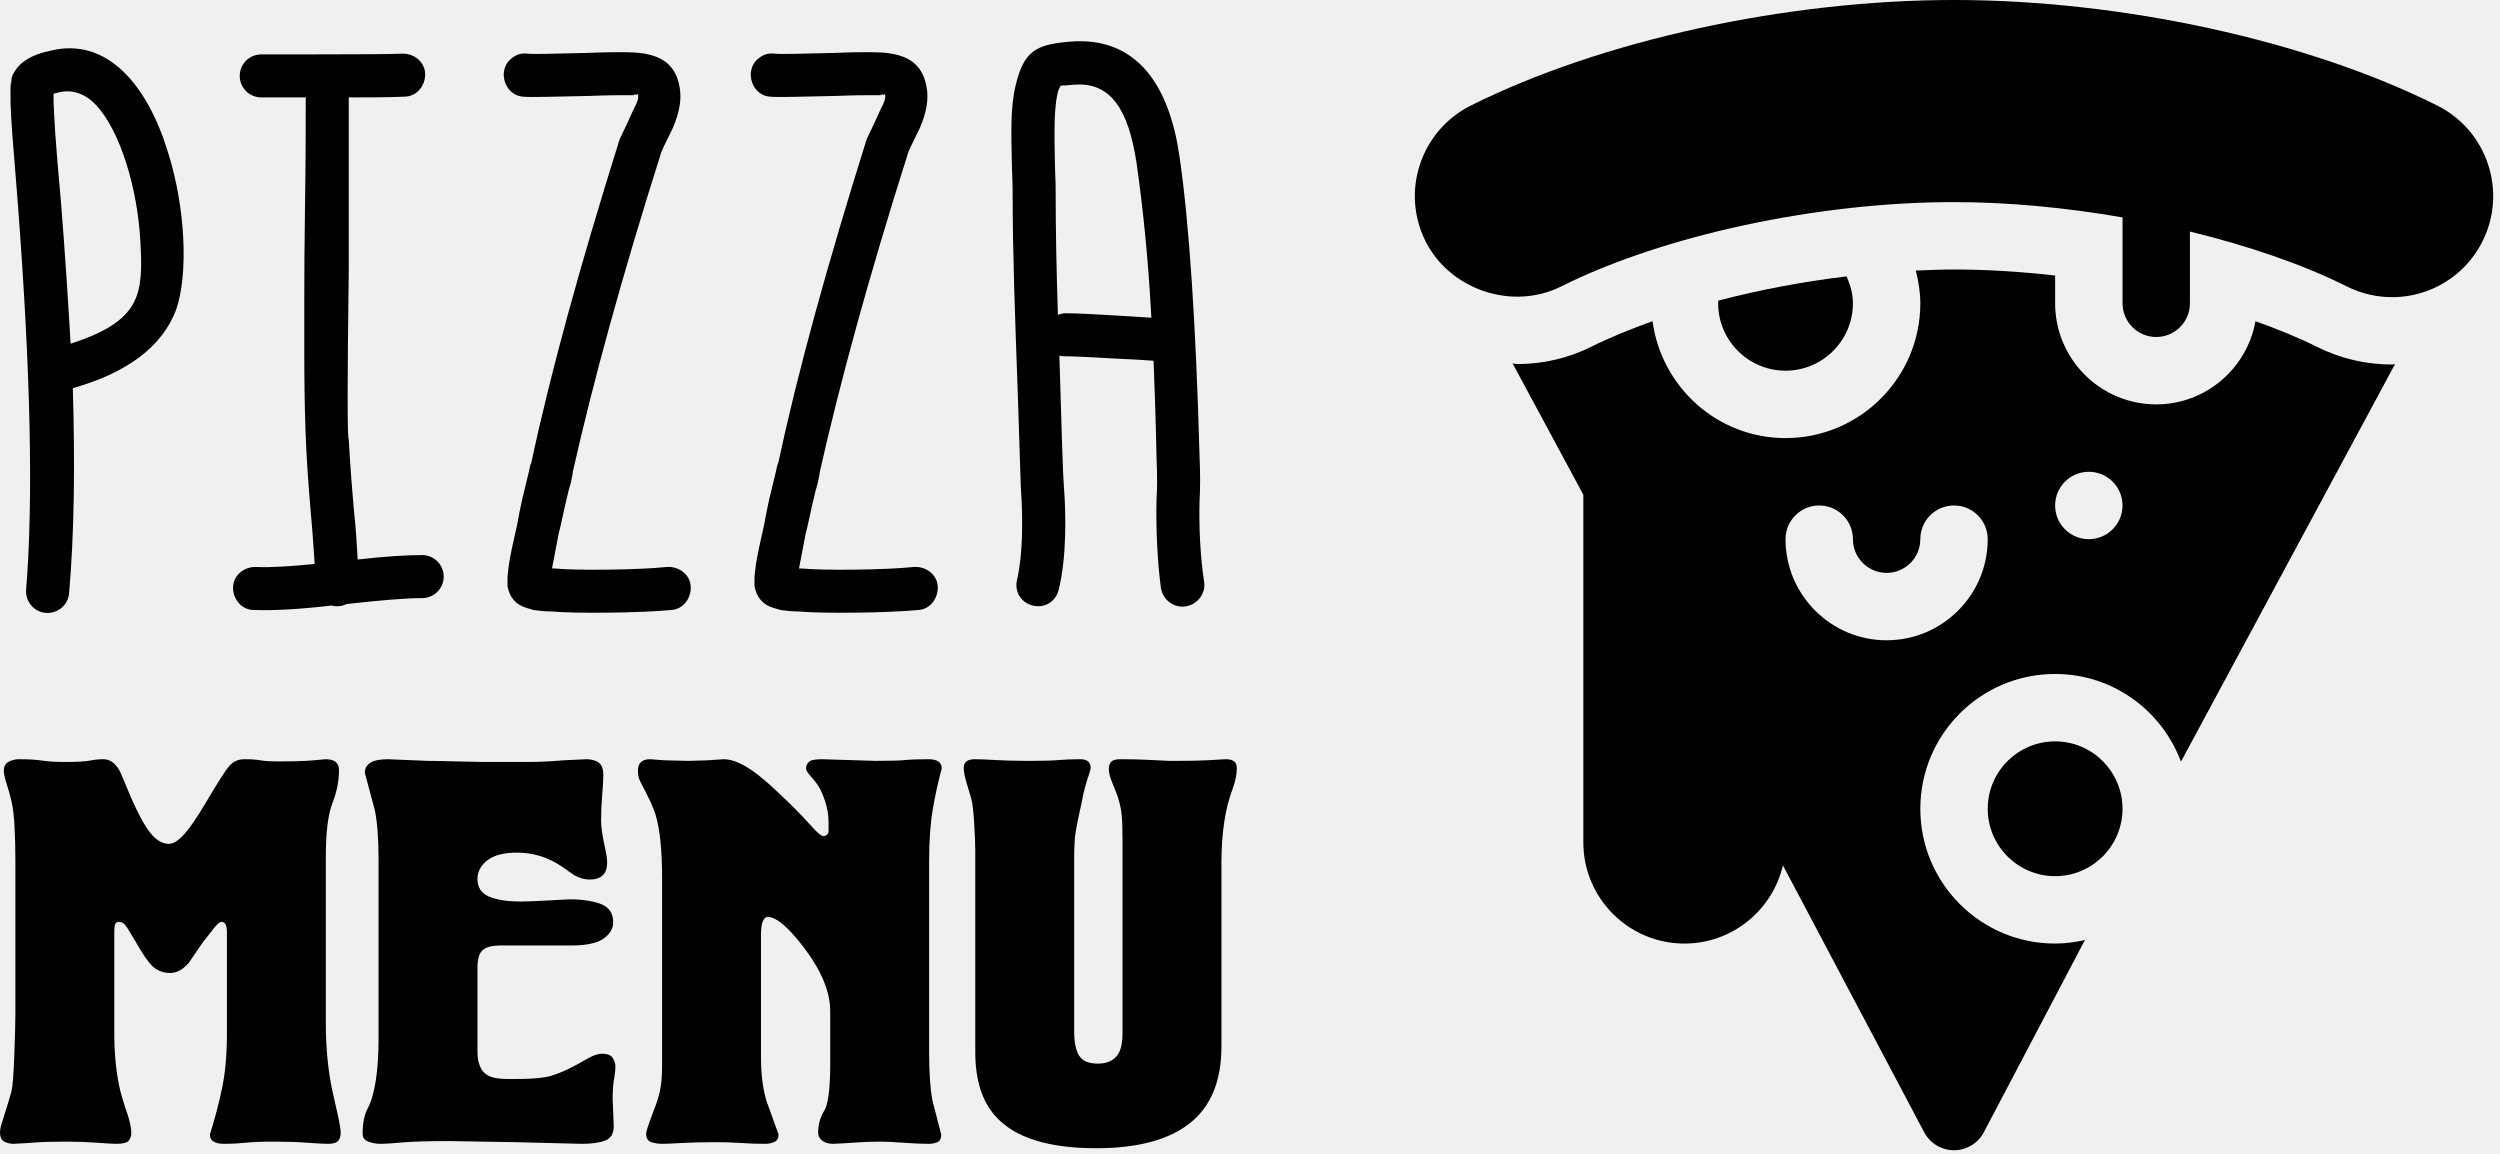
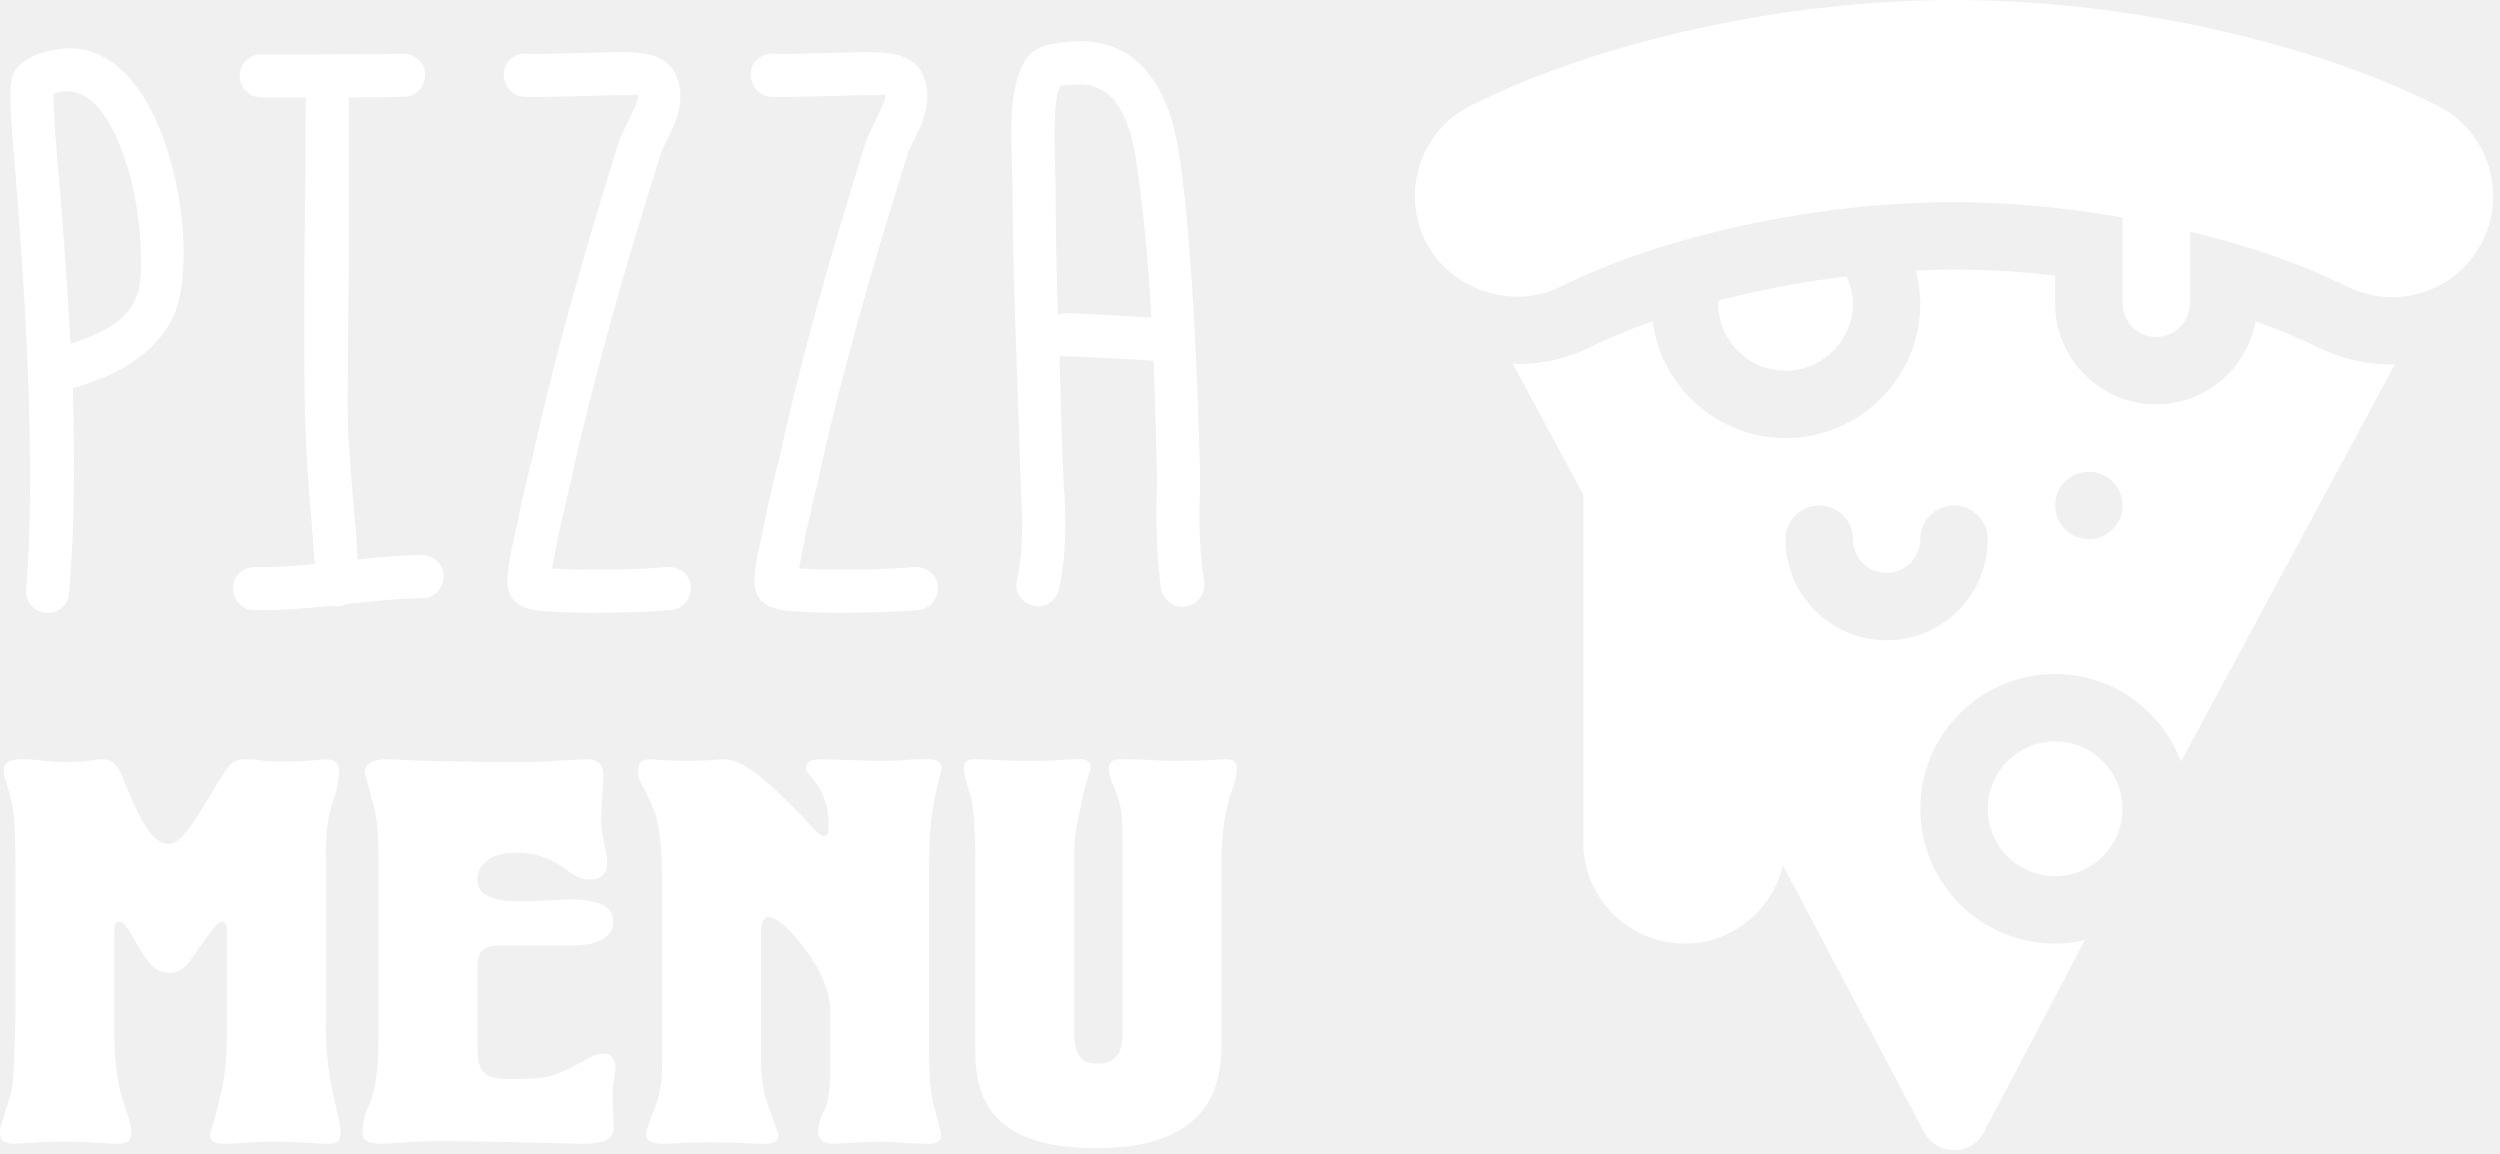
- <svg xmlns="http://www.w3.org/2000/svg" width="182" height="84" viewBox="0 0 182 84">
+ <svg xmlns="http://www.w3.org/2000/svg" width="182" height="84" viewBox="0 0 182 84" fill="#fff">
  <g>
    <g>
      <path d="M3.358 41.621c.864.054 1.62-.594 1.674-1.458.378-4.374.432-9.342.27-14.904 3.996-1.134 6.48-3.024 7.506-5.67.918-2.592.702-7.506-.594-11.556C10.756 3.281 7.84-.337 3.682.69c-1.35.27-2.214.81-2.646 1.566-.162.216-.216.486-.216.756-.054.108-.054.27-.054.432V4.47c.054 1.458.108 2.106.54 7.452.918 12.096 1.134 21.438.594 28.026-.054.864.594 1.62 1.458 1.674zM5.14 22.02c-.162-2.808-.378-6.264-.702-10.314-.432-4.752-.486-5.994-.54-7.344v-.54l.432-.108c.972-.216 1.89.108 2.7.972 1.728 1.89 2.97 5.994 3.186 9.828.216 3.888.108 5.832-5.076 7.506zm13.338 19.386c1.458.054 3.348-.054 5.67-.324.162.054.27.054.378.054.27 0 .486-.054.702-.162 2.43-.27 4.266-.432 5.508-.432.864 0 1.566-.702 1.566-1.566 0-.864-.702-1.566-1.566-1.566-1.242 0-2.808.108-4.698.324-.054-.918-.108-2.106-.27-3.564-.216-2.43-.324-4.158-.378-5.184-.108 0-.108-4.104 0-12.366V4.091c1.512 0 2.862 0 4.05-.054.864 0 1.512-.756 1.512-1.62 0-.864-.756-1.512-1.62-1.512-.796.04-2.882.05-6.236.053L19.018.96c-.864 0-1.566.702-1.566 1.566 0 .864.702 1.566 1.566 1.566h3.24V4.2c0 1.836 0 4.428-.054 7.83-.04 2.552-.05 4.92-.053 7.108v2.78c.004 5.123.07 7.753.485 12.522.162 1.728.216 2.916.27 3.618-1.674.162-3.132.27-4.32.216-.864 0-1.62.648-1.62 1.512s.648 1.62 1.512 1.62zm21.654.108c1.728.162 6.588.108 8.748-.108.864-.054 1.458-.864 1.404-1.728-.054-.864-.864-1.458-1.728-1.404-1.944.216-6.696.27-8.208.108h-.162l.486-2.538c.162-.594.27-1.188.432-1.89.162-.648.27-1.242.432-1.728.108-.486.162-.756.162-.864 1.458-6.48 3.564-14.202 6.426-23.22 0-.054.27-.648.864-1.836.486-1.134.648-2.106.486-2.97-.378-2.214-2.16-2.538-4.104-2.538-.486 0-1.35 0-2.592.054-2.484.054-3.942.108-4.374.054-.432-.054-.81.054-1.134.324-.378.27-.54.648-.594 1.08-.054.864.54 1.674 1.404 1.728.594.054 2.16 0 4.806-.054 1.35-.054 2.16-.054 2.484-.054h.756c.054-.054.054-.054.108-.054s.108 0 .054.054c.108-.054.162-.108.162-.054.054.27-.054.594-.324 1.08-.594 1.35-.972 2.052-1.026 2.214-2.862 9.126-5.022 16.956-6.426 23.544-.054.054-.108.324-.216.81l-.432 1.782c-.162.702-.27 1.296-.378 1.89-.27 1.188-.486 2.16-.594 2.862-.054.432-.108.81-.108 1.08v.54c.162.864.648 1.35 1.35 1.566l.54.162c.378.054.81.108 1.296.108zm17.982 0c1.728.162 6.588.108 8.748-.108.864-.054 1.458-.864 1.404-1.728-.054-.864-.864-1.458-1.728-1.404-1.944.216-6.696.27-8.208.108h-.162l.486-2.538c.162-.594.27-1.188.432-1.89.162-.648.27-1.242.432-1.728.108-.486.162-.756.162-.864 1.458-6.48 3.564-14.202 6.426-23.22 0-.054.27-.648.864-1.836.486-1.134.648-2.106.486-2.97-.378-2.214-2.16-2.538-4.104-2.538-.486 0-1.35 0-2.592.054-2.484.054-3.942.108-4.374.054-.432-.054-.81.054-1.134.324-.378.27-.54.648-.594 1.08-.054.864.54 1.674 1.404 1.728.594.054 2.16 0 4.806-.054 1.35-.054 2.16-.054 2.484-.054h.756c.054-.054.054-.054.108-.054s.108 0 .054.054c.108-.054.162-.108.162-.054.054.27-.054.594-.324 1.08-.594 1.35-.972 2.052-1.026 2.214-2.862 9.126-5.022 16.956-6.426 23.544-.054.054-.108.324-.216.81l-.432 1.782c-.162.702-.27 1.296-.378 1.89-.27 1.188-.486 2.16-.594 2.862-.054.432-.108.81-.108 1.08v.54c.162.864.648 1.35 1.35 1.566l.54.162c.378.054.81.108 1.296.108zM84.52 39.84c.162.864.972 1.458 1.836 1.296.864-.162 1.458-.972 1.296-1.836-.27-1.728-.378-4.05-.324-5.832.054-.918.054-1.998 0-3.24-.27-9.72-.756-17.01-1.458-21.816-.702-4.968-2.97-8.856-8.1-8.37-2.322.216-3.24.648-3.834 3.186-.378 1.566-.324 3.402-.27 5.832.054 1.242.054 1.89.054 1.998 0 4.266.162 8.694.378 14.688l.216 6.696c.162 2.322.162 4.86-.27 6.75-.216.864.27 1.674 1.134 1.89.864.216 1.674-.27 1.89-1.134.594-2.322.54-5.616.378-7.614-.054-.594-.162-3.78-.324-9.45.162.054.27.054.432.054.54 0 1.728.054 3.564.162 1.242.054 2.16.108 2.862.162.054 1.674.162 4.05.216 7.074.054 1.242.054 2.268 0 3.024-.054 1.89.054 4.536.324 6.48zm-.702-19.71c-1.026-.054-4.698-.324-6.264-.324-.162 0-.378.054-.54.108-.108-3.402-.162-6.318-.162-8.856 0-.162 0-.864-.054-2.106-.054-2.538-.054-3.888.162-5.022.054-.324.162-.54.27-.702.108 0 .378 0 .864-.054 2.754-.27 4.05 1.782 4.644 5.67.486 3.402.864 7.128 1.08 11.286zM8.48 80.271c.453 0 .747-.073.88-.22.133-.147.2-.34.2-.58 0-.293-.08-.707-.24-1.24-.347-1.013-.56-1.733-.64-2.16-.24-1.147-.36-2.453-.36-3.92v-7.36c0-.213.02-.38.06-.5.04-.12.14-.18.3-.18.213 0 .413.153.6.46.187.307.36.593.52.86.587 1.04 1.047 1.7 1.38 1.98.333.28.74.42 1.22.42s.933-.253 1.36-.76l1.04-1.52c.16-.187.387-.473.68-.86.293-.387.507-.58.64-.58.267 0 .4.253.4.76v7.36c0 1.547-.12 2.887-.36 4.02-.24 1.133-.533 2.247-.88 3.34 0 .453.347.68 1.04.68.533 0 1.053-.027 1.56-.08.507-.053 1.2-.08 2.08-.08.853 0 1.653.027 2.4.08.747.053 1.253.08 1.52.08.373 0 .62-.073.74-.22.12-.147.18-.34.18-.58 0-.267-.073-.72-.22-1.36-.147-.64-.273-1.2-.38-1.68-.32-1.52-.48-3.16-.48-4.92v-12.12c0-1.787.16-3.093.48-3.92.32-.827.48-1.627.48-2.4 0-.267-.08-.467-.24-.6-.16-.133-.413-.2-.76-.2-.48.053-.953.093-1.42.12-.467.027-1.113.04-1.94.04-.613 0-1.067-.027-1.36-.08-.293-.053-.68-.08-1.16-.08-.453 0-.82.16-1.1.48-.28.32-.86 1.227-1.74 2.72-.693 1.173-1.267 1.987-1.72 2.44-.347.347-.667.52-.96.52-.56 0-1.093-.387-1.6-1.16-.293-.427-.667-1.147-1.12-2.16-.24-.56-.48-1.133-.72-1.72-.32-.747-.76-1.12-1.32-1.12-.32 0-.647.033-.98.1-.333.067-.94.1-1.82.1-.64 0-1.187-.033-1.64-.1-.453-.067-1.027-.1-1.72-.1-.24 0-.48.06-.72.18s-.36.34-.36.66c0 .213.067.527.2.94.133.413.253.847.36 1.3.107.453.18 1.073.22 1.86.04.787.06 1.607.06 2.46v11.12c0 .667-.027 1.693-.08 3.08-.053 1.387-.12 2.24-.2 2.56-.08.32-.307 1.067-.68 2.24-.107.32-.16.573-.16.76 0 .347.107.573.32.68.213.107.427.16.64.16.587-.027 1.133-.06 1.64-.1.507-.04 1.24-.06 2.2-.06.8 0 1.56.027 2.28.08.72.053 1.187.08 1.4.08zm33.88 0c.72 0 1.287-.08 1.7-.24.413-.16.62-.507.62-1.04l-.08-2c0-.56.033-1.027.1-1.4s.1-.693.1-.96c0-.213-.067-.42-.2-.62s-.387-.3-.76-.3c-.347 0-.8.173-1.36.52-.32.187-.64.36-.96.52-.747.373-1.38.6-1.9.68-.52.08-1.233.12-2.14.12h-.52c-.667 0-1.16-.093-1.48-.28-.48-.293-.72-.867-.72-1.72v-6.08c0-.667.133-1.107.4-1.32.267-.213.68-.32 1.24-.32h5.16c1.12 0 1.913-.167 2.38-.5.467-.333.7-.727.7-1.18 0-.667-.3-1.113-.9-1.34-.6-.227-1.367-.34-2.3-.34-.053 0-.553.027-1.5.08-.947.053-1.62.08-2.02.08-.987 0-1.76-.12-2.32-.36-.56-.24-.84-.667-.84-1.28 0-.533.24-.987.72-1.36.48-.373 1.2-.56 2.16-.56 1.173 0 2.253.333 3.24 1 .187.133.493.347.92.64.373.213.747.32 1.12.32.853 0 1.28-.413 1.28-1.24 0-.213-.027-.447-.08-.7-.053-.253-.113-.547-.18-.88-.067-.333-.113-.62-.14-.86-.027-.24-.04-.453-.04-.64 0-.613.027-1.227.08-1.84.053-.613.08-1.093.08-1.44 0-.453-.113-.76-.34-.92-.227-.16-.527-.24-.9-.24l-1.68.08c-.88.08-1.747.12-2.6.12h-3.169c-.474-.003-1.138-.016-1.991-.04-.96-.027-1.667-.04-2.12-.04l-2.88-.12c-.587 0-1.013.087-1.28.26-.267.173-.4.42-.4.74.24.907.48 1.8.72 2.68.187.853.28 2.093.28 3.72v12.84c0 2.453-.267 4.187-.8 5.2-.24.453-.36 1.067-.36 1.84 0 .267.14.453.42.56.28.107.58.16.9.16.293 0 .813-.033 1.56-.1.747-.067 1.907-.1 3.48-.1l4.8.08 4.8.12zm5.88 0c.187 0 .647-.02 1.38-.06.733-.04 1.54-.06 2.42-.06.72 0 1.36.02 1.92.06.56.04 1.147.06 1.76.06.24 0 .46-.047.66-.14.2-.093.3-.273.3-.54-.293-.8-.587-1.613-.88-2.44-.267-.907-.4-1.96-.4-3.16v-8.88c0-.507.047-.86.14-1.06.093-.2.207-.3.34-.3.64 0 1.533.76 2.68 2.28 1.253 1.653 1.88 3.187 1.88 4.6v3.84c0 1.787-.147 2.92-.44 3.4-.293.48-.44 1-.44 1.56 0 .32.16.56.48.72.187.08.4.12.64.12.587-.027 1.153-.06 1.7-.1.547-.04 1.14-.06 1.78-.06.347 0 .88.027 1.6.08.72.053 1.333.08 1.84.08.24 0 .453-.04.64-.12.187-.08.28-.267.28-.56l-.64-2.48c-.16-.853-.24-2.013-.24-3.48v-13.92c0-1.52.093-2.813.28-3.88.187-1.067.4-2.027.64-2.88 0-.453-.32-.68-.96-.68-.747 0-1.313.02-1.7.06-.387.04-1.113.06-2.18.06l-3.88-.12c-.507 0-.827.067-.96.2s-.2.293-.2.48c0 .107.08.253.24.44.267.293.487.573.66.84.173.267.34.647.5 1.14.16.493.24.993.24 1.5v.64c0 .133-.067.24-.2.32-.027 0-.08.013-.16.04-.16 0-.453-.24-.88-.72-.72-.8-1.44-1.533-2.16-2.2-.88-.853-1.613-1.48-2.2-1.88-.773-.533-1.453-.8-2.04-.8l-1.2.08-1.36.04-1.72-.04-1.08-.08c-.587 0-.88.28-.88.84 0 .32.067.6.2.84.613 1.147.987 1.973 1.12 2.48.293 1.04.44 2.547.44 4.52v13.6c0 .773-.053 1.4-.16 1.88-.107.48-.28 1.013-.52 1.6-.32.853-.48 1.347-.48 1.48 0 .347.127.56.38.64.253.08.527.12.82.12zm31.56.32c3.013 0 5.287-.607 6.82-1.82 1.533-1.213 2.3-3.073 2.3-5.58v-13.36c0-2.16.267-3.947.8-5.36.213-.56.32-1.08.32-1.56 0-.427-.267-.64-.8-.64-.453.027-.927.053-1.42.08-.417.023-1.126.036-2.126.04h-.574c-.533-.027-1.087-.053-1.66-.08-.573-.027-1.207-.04-1.9-.04-.32 0-.54.06-.66.18s-.18.3-.18.54c0 .24.08.56.24.96.08.213.213.547.4 1 .16.507.26.973.3 1.4.04.427.06 1.04.06 1.84v14c0 .56-.067 1-.2 1.32-.267.613-.8.92-1.6.92-.667 0-1.12-.193-1.36-.58-.24-.387-.36-.967-.36-1.74v-12.6c0-.88.04-1.553.12-2.02.08-.467.227-1.18.44-2.14.053-.32.127-.653.22-1s.187-.653.28-.92c.093-.267.14-.44.14-.52 0-.427-.253-.64-.76-.64-.587 0-1.107.02-1.56.06-.453.04-1.12.06-2 .06h-.348c-.909-.005-1.66-.024-2.252-.06-.667-.04-1.173-.06-1.52-.06-.533 0-.8.213-.8.64 0 .267.073.64.22 1.12.147.48.26.867.34 1.16.08.293.147.867.2 1.72.053.853.08 1.533.08 2.04v14.64c0 2.027.493 3.587 1.48 4.68 1.387 1.547 3.827 2.32 7.32 2.32z" transform="translate(0 3)" />
    </g>
    <g>
      <path d="M31.893 22.08c0-.695-.188-1.343-.46-1.96-3.187.386-6.354.98-9.332 1.763-.002.067-.02.13-.02.196 0 2.705 2.2 4.907 4.906 4.907 2.704 0 4.906-2.202 4.906-4.907z" transform="translate(103)" />
      <path d="M71.143 26.538c-1.915 0-3.757-.434-5.475-1.292-1.353-.676-2.874-1.289-4.468-1.863-.619 3.436-3.616 6.056-7.227 6.056-4.06 0-7.36-3.301-7.36-7.36v-2.02c-2.478-.282-4.96-.44-7.363-.44-.914 0-1.847.038-2.78.08.196.778.33 1.572.33 2.38 0 5.413-4.401 9.814-9.813 9.814-4.967 0-9.037-3.719-9.682-8.51-1.59.572-3.108 1.184-4.459 1.859-1.648.824-3.51 1.263-5.383 1.263-.118 0-.228-.045-.346-.049l5.15 9.56v25.316c0 4.058 3.301 7.36 7.36 7.36 3.485 0 6.41-2.435 7.17-5.693l10.295 19.448c.428.796 1.258 1.291 2.161 1.291s1.732-.495 2.16-1.29l7.37-14.016c-.7.159-1.422.26-2.17.26-5.42 0-9.813-4.394-9.813-9.813 0-5.42 4.393-9.814 9.813-9.814 4.207 0 7.767 2.662 9.162 6.383l15.583-28.94c-.074.001-.14.03-.215.03zM34.346 46.612c-4.058 0-7.36-3.302-7.36-7.36 0-1.355 1.098-2.453 2.454-2.453s2.453 1.098 2.453 2.453c0 1.354 1.1 2.454 2.453 2.454 1.354 0 2.454-1.1 2.454-2.454 0-1.355 1.097-2.453 2.453-2.453 1.356 0 2.453 1.098 2.453 2.453 0 4.058-3.301 7.36-7.36 7.36zm14.72-7.36c-1.355 0-2.453-1.098-2.453-2.453 0-1.355 1.098-2.453 2.453-2.453 1.354 0 2.453 1.098 2.453 2.453 0 1.355-1.099 2.453-2.453 2.453z" transform="translate(103)" />
      <path d="M46.613 53.972c-2.705 0-4.907 2.202-4.907 4.907 0 2.704 2.202 4.906 4.907 4.906 2.704 0 4.906-2.202 4.906-4.906 0-2.705-2.202-4.907-4.906-4.907zM77.73 17.56c1.812-3.626.336-8.056-3.293-9.874C64.957 2.945 51.478 0 39.26 0 27.035 0 13.551 2.945 4.07 7.686.44 9.504-1.04 13.93.778 17.563c1.775 3.534 6.32 5.07 9.875 3.29 7.463-3.73 18.687-6.14 28.598-6.14 3.99 0 8.185.405 12.27 1.115v6.251c0 1.355 1.098 2.454 2.453 2.454 1.354 0 2.453-1.099 2.453-2.454v-5.222c4.234 1.033 8.193 2.38 11.427 3.998 3.612 1.798 8.03.39 9.876-3.294z" transform="translate(103)" />
    </g>
  </g>
</svg>
